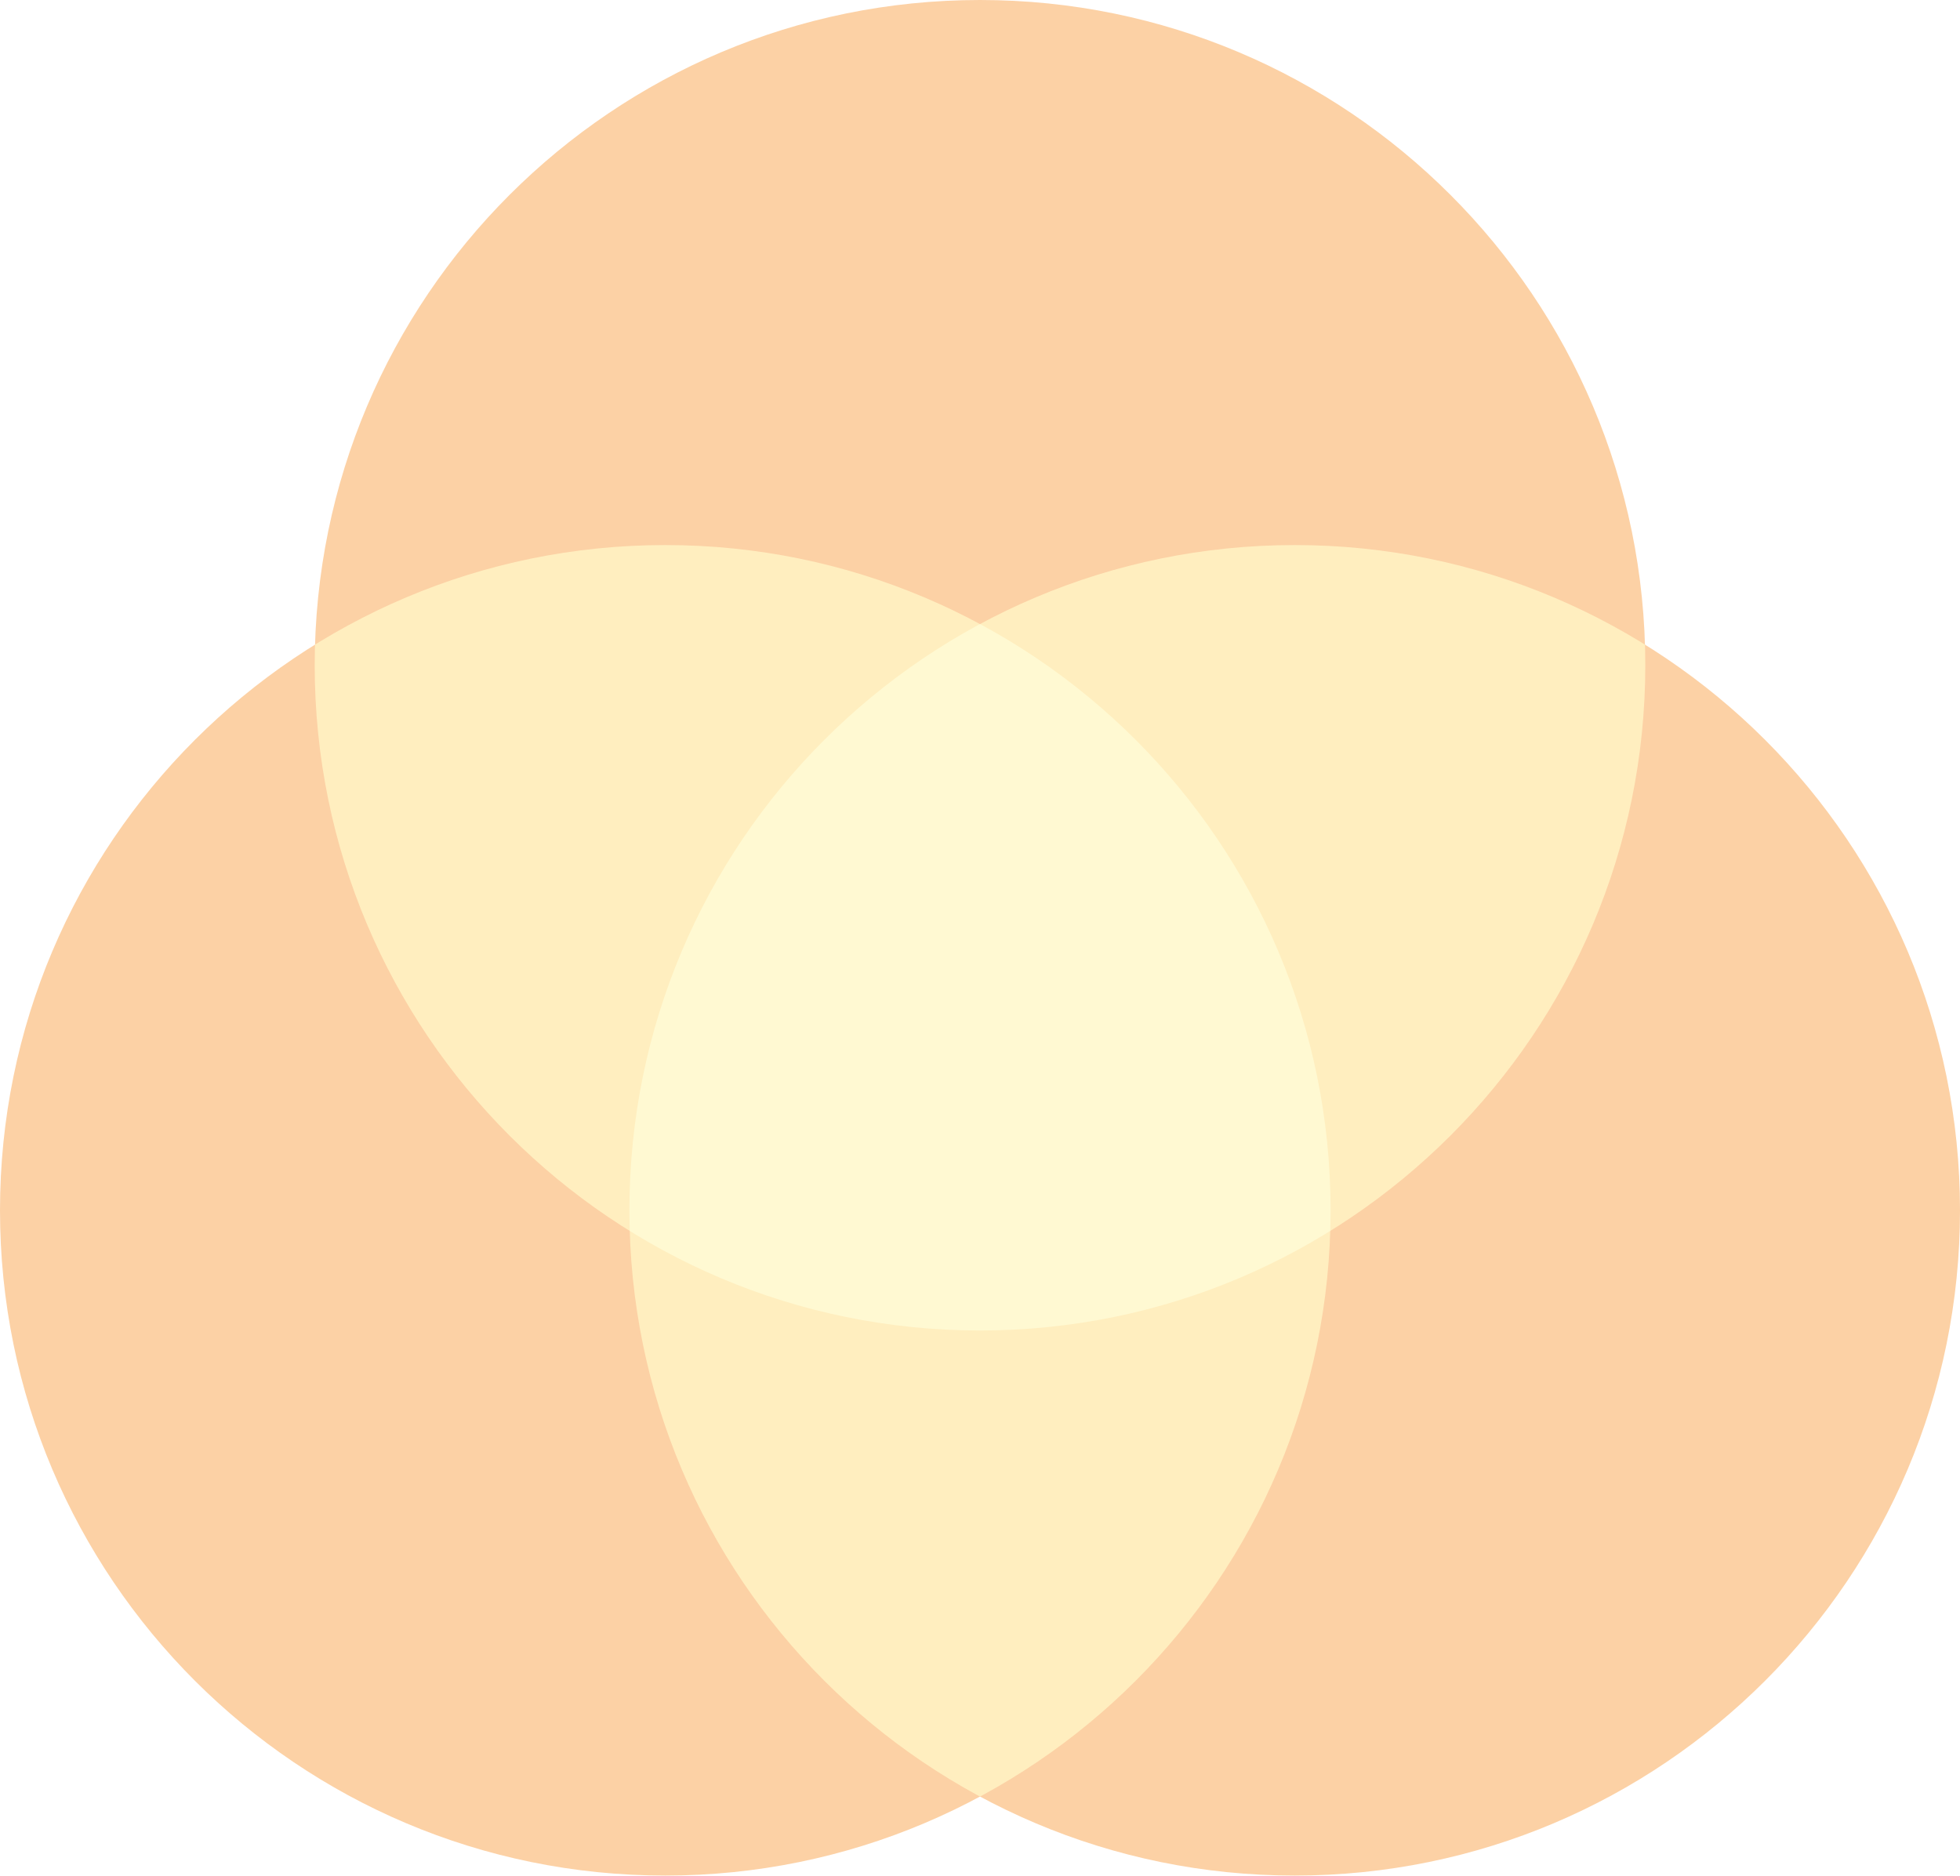
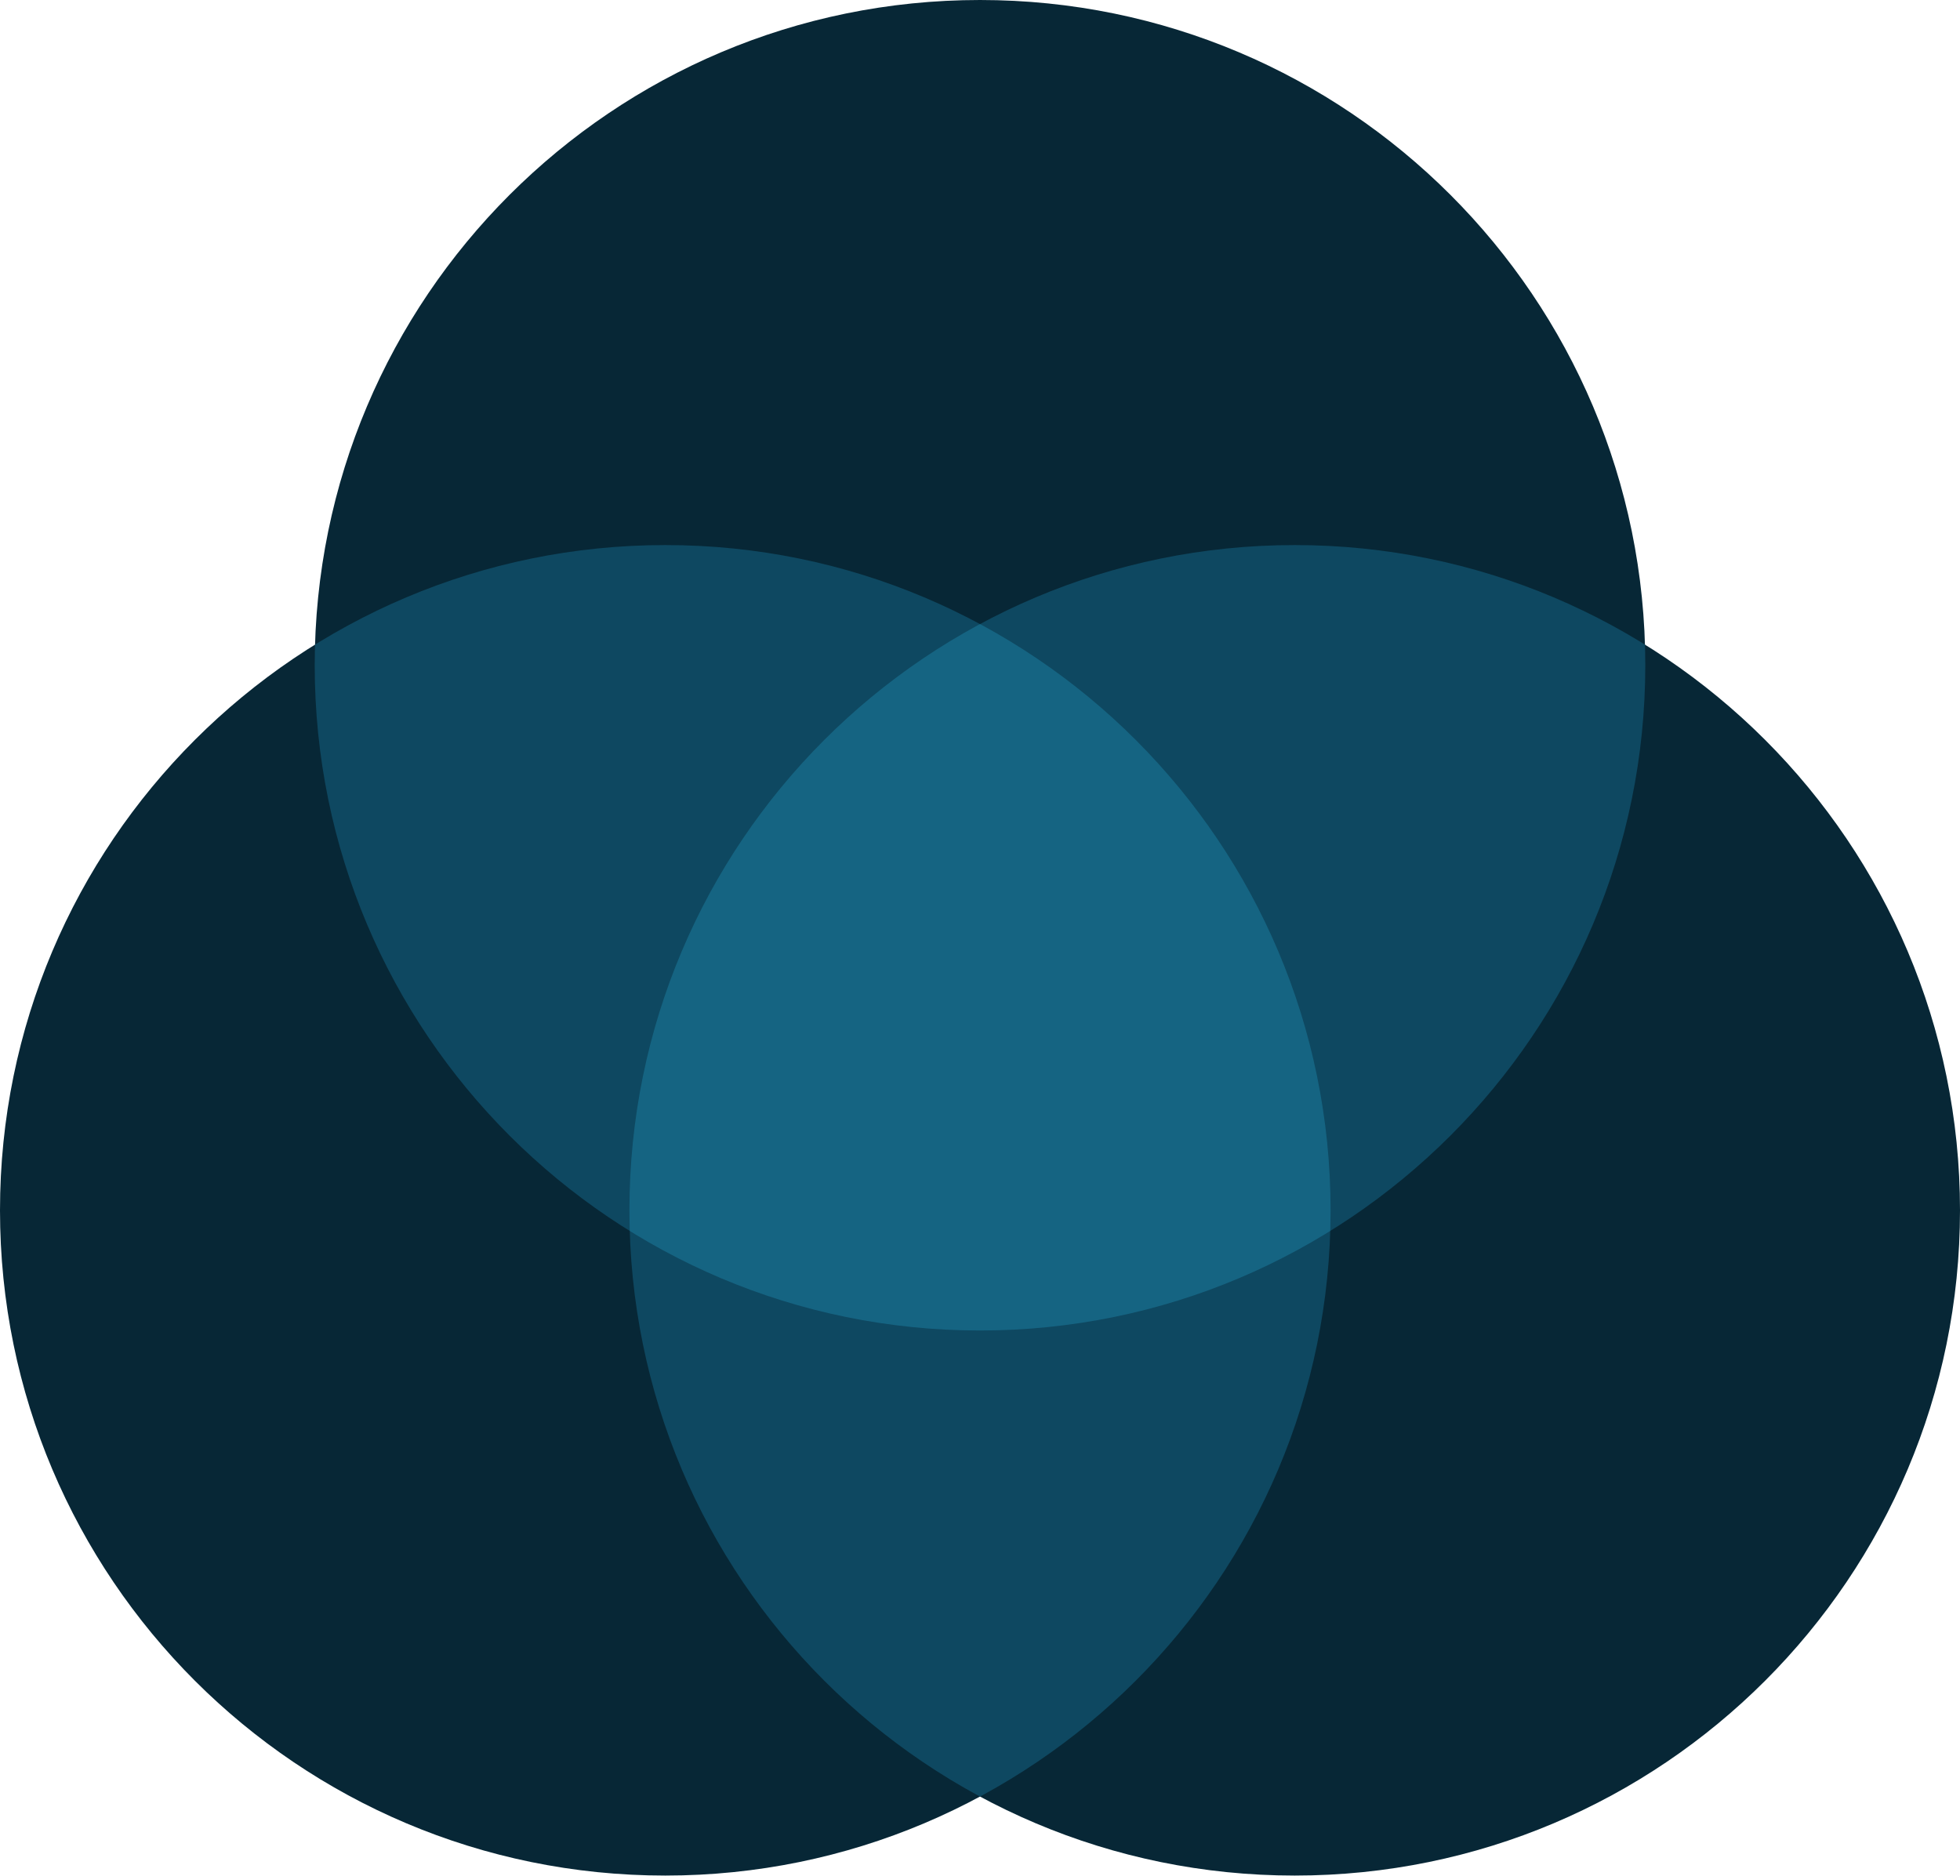
<svg xmlns="http://www.w3.org/2000/svg" viewBox="0 0 576.73 551.917">
  <defs>
    <style>
    .a
    {
	isolation:	isolate;
    }
    .b
     {
- 	fill:		#fcd1a5;
- 	mix-blend-mode:	overlay;
+ 	fill:		#072736;
+ 	mix-blend-mode:	screen;
     }
  </style>
  </defs>
  <g class="a">
    <circle class="b" cx="195.761" cy="356.156" r="195.761" />
    <circle class="b" cx="380.969" cy="356.156" r="195.761" />
    <circle class="b" cx="288.365" cy="195.761" r="195.761" />
  </g>
</svg>
